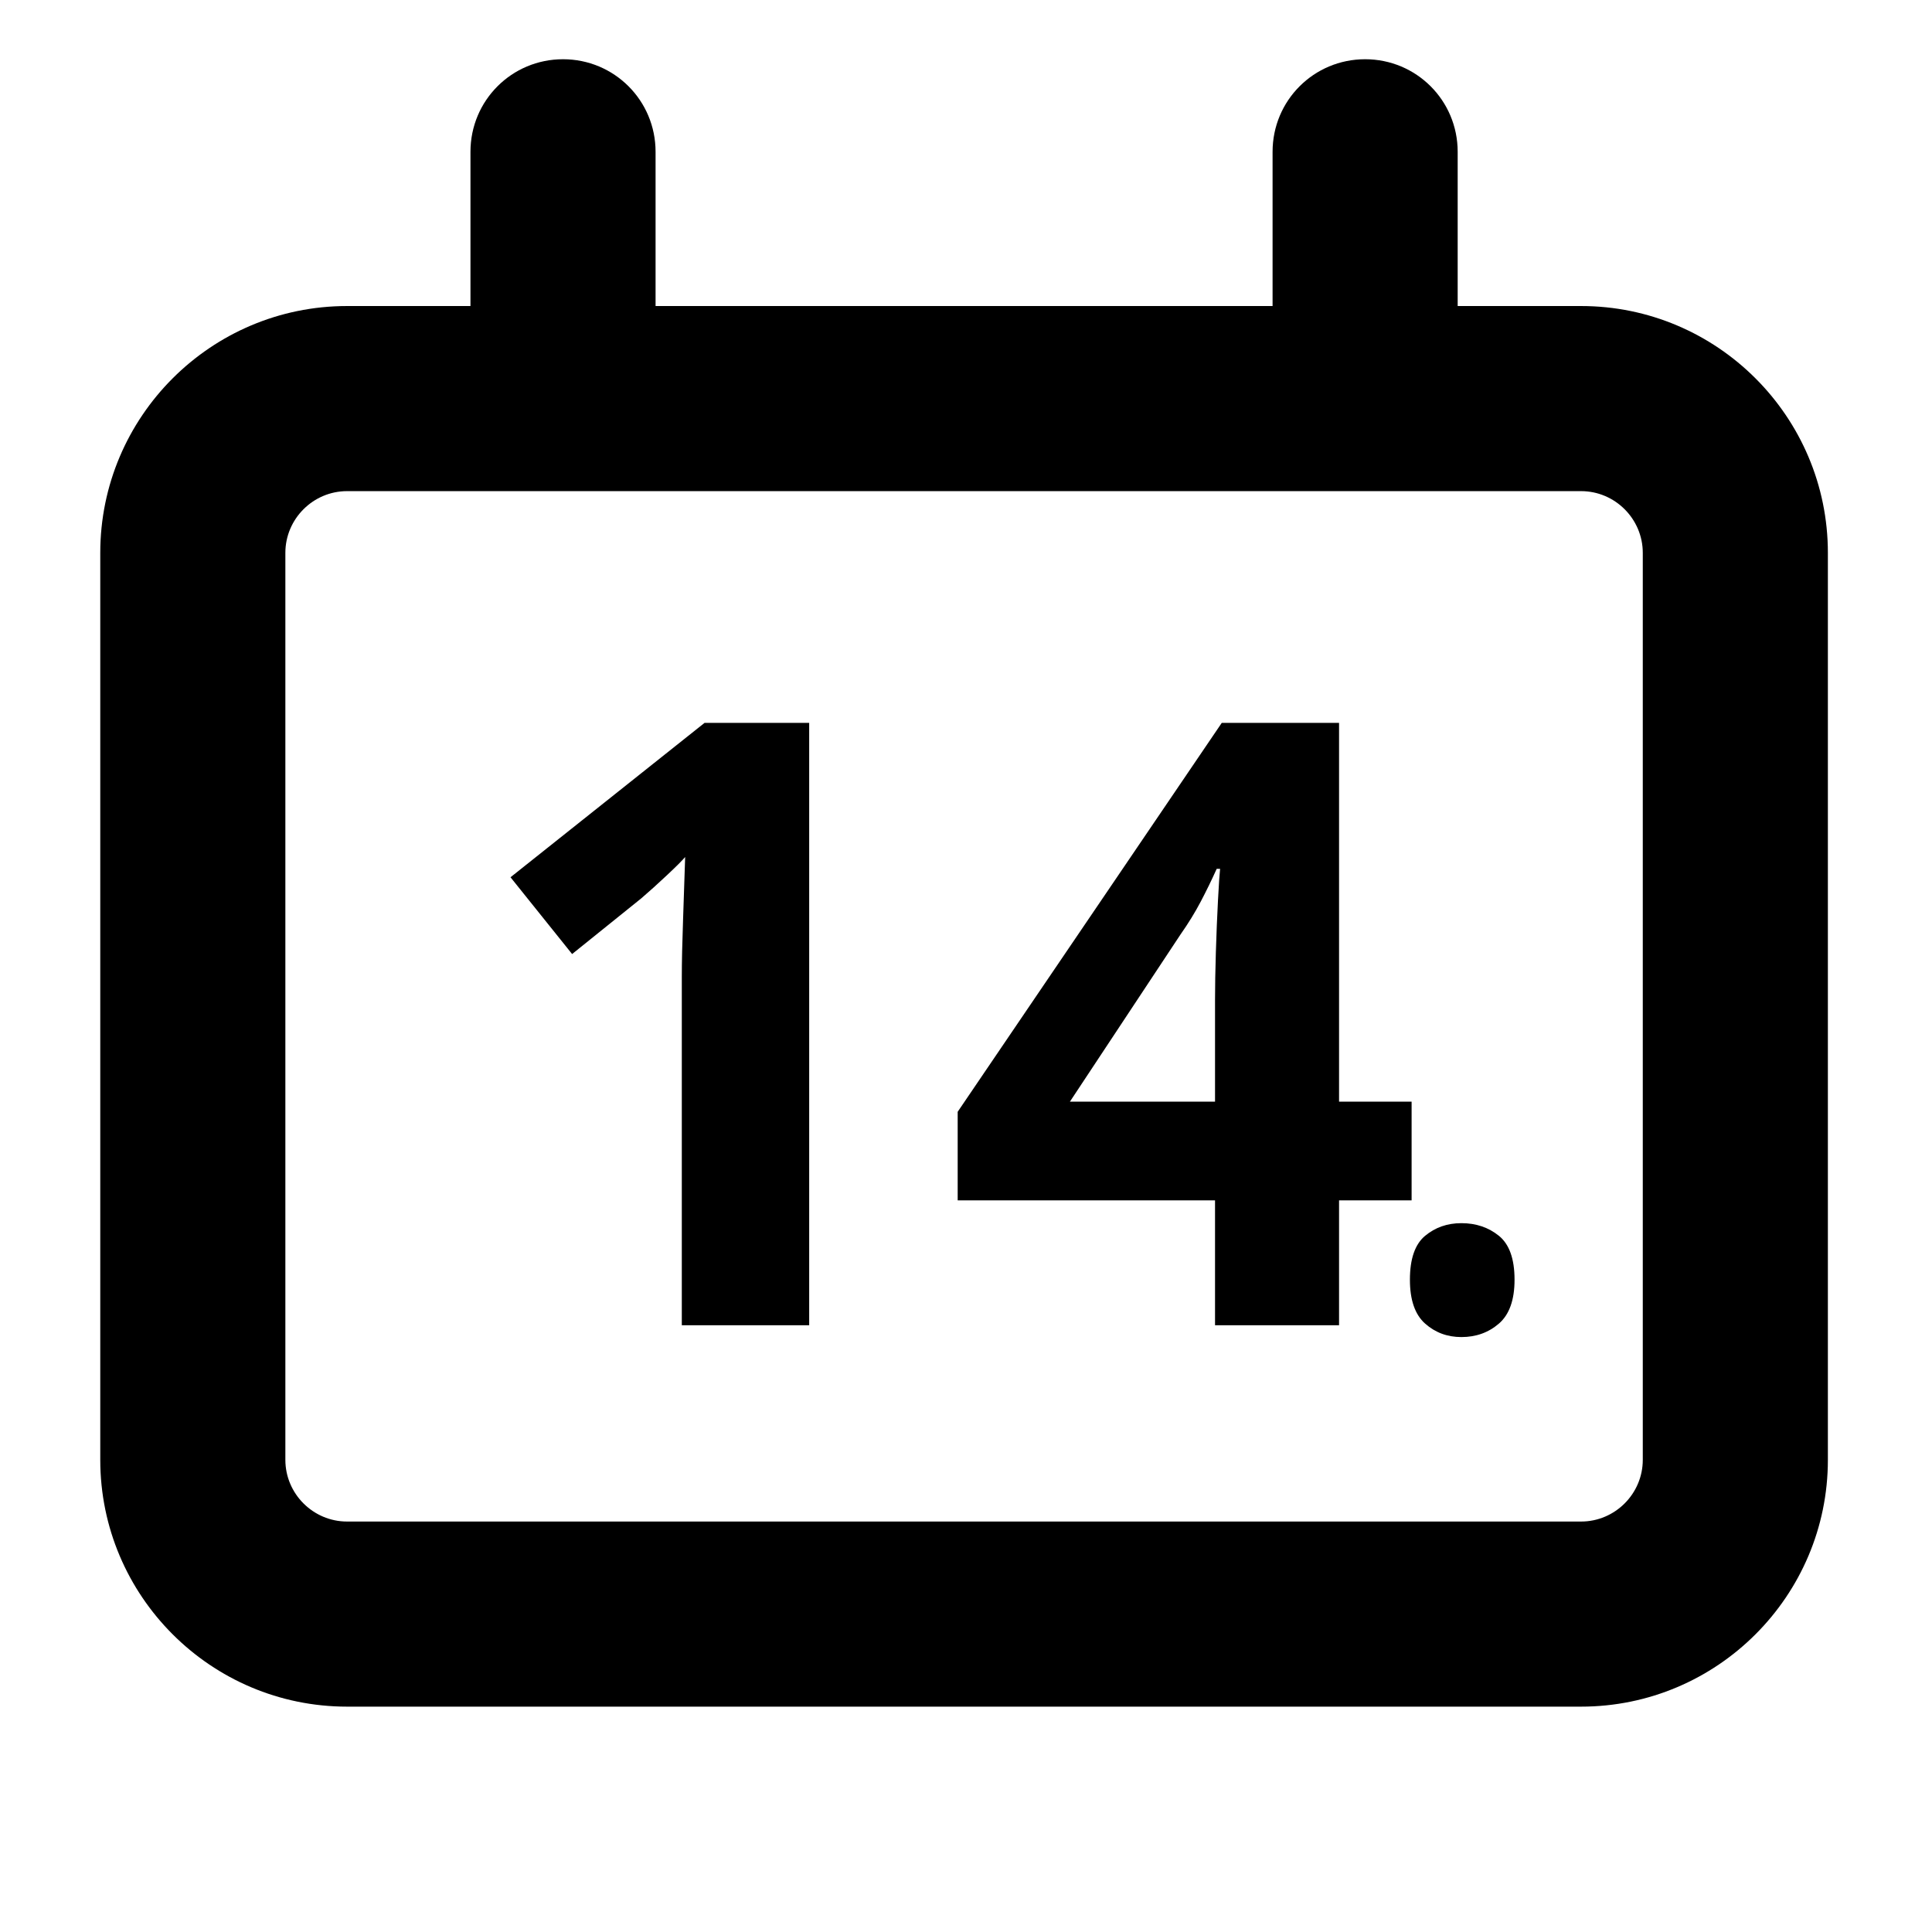
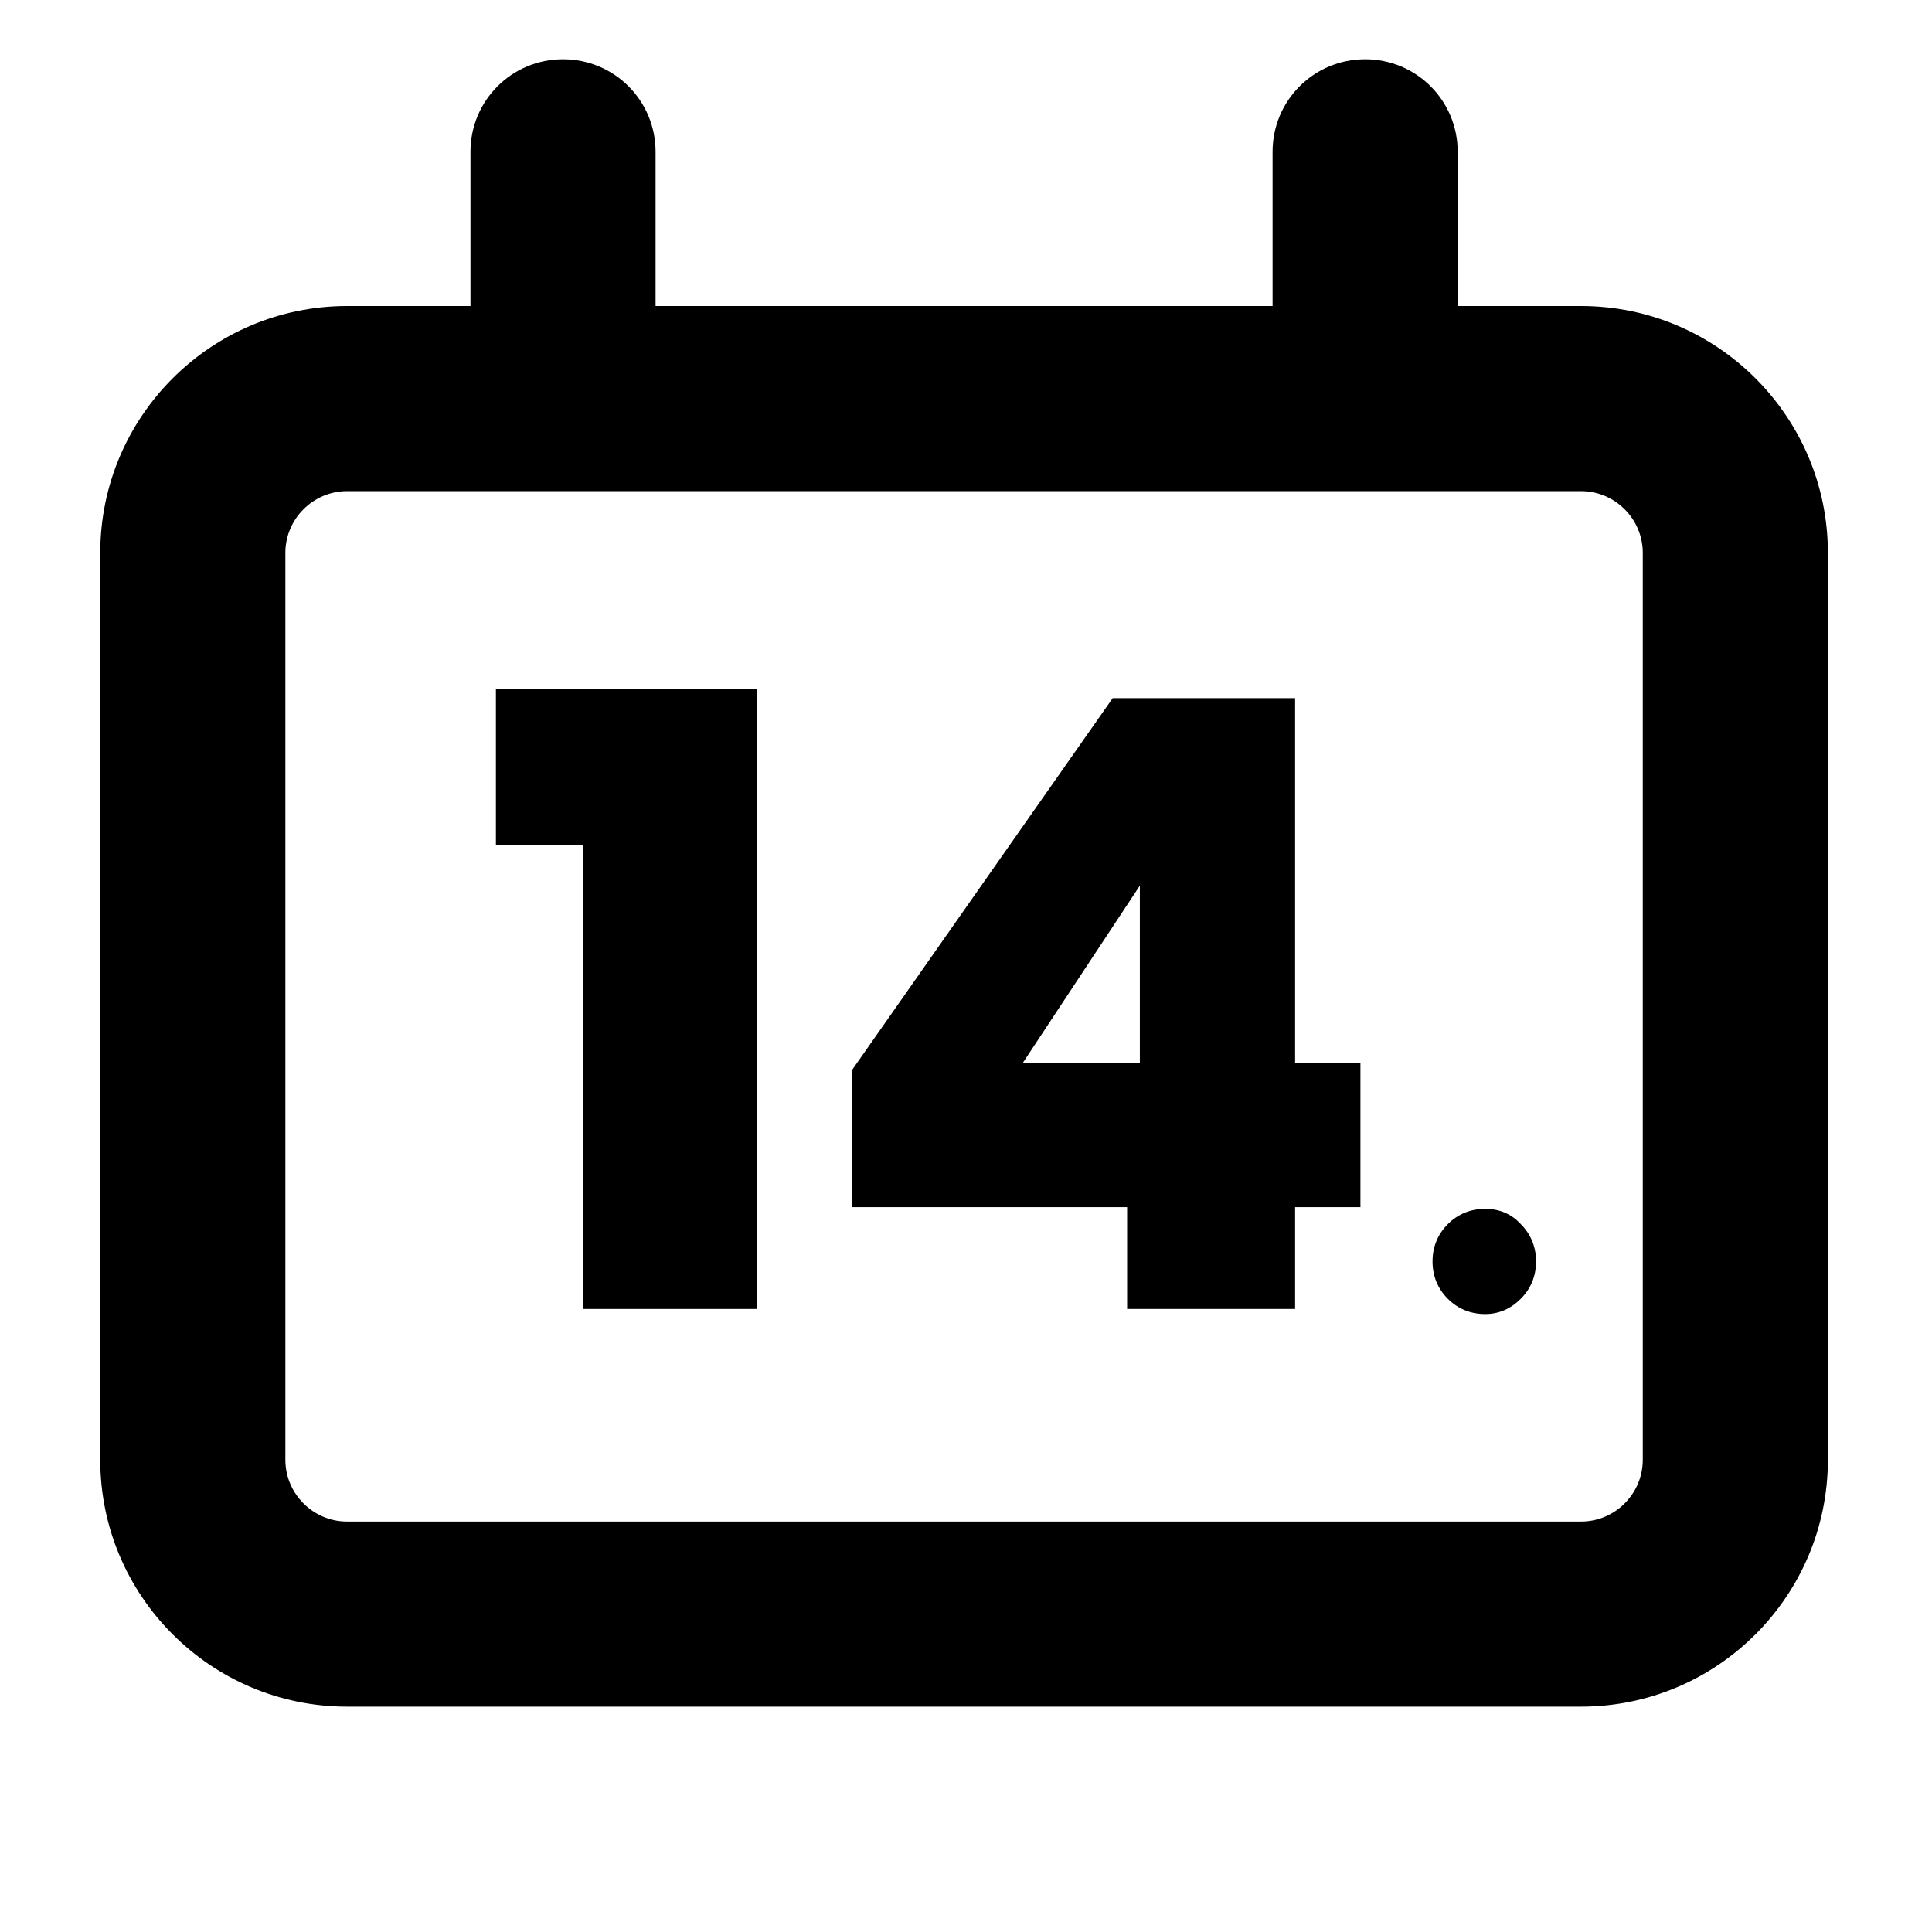
<svg xmlns="http://www.w3.org/2000/svg" width="100%" height="100%" viewBox="0 0 501 501" version="1.1" xml:space="preserve" style="fill-rule:evenodd;clip-rule:evenodd;stroke-linejoin:round;stroke-miterlimit:2;">
  <rect id="Day_14" x="0" y="0" width="500" height="500" style="fill:none;" />
-   <g transform="matrix(0.525089,0,0,0.525089,-2138.642,-236.9112)">
-     <text x="4300.451px" y="1105.667px" style="font-family:'Poppins-Bold', 'Poppins';font-weight:700;font-size:416.667px;">14</text>
-     <g transform="matrix(416.6667,0,0,416.6667,4826.701,1105.667)" />
-     <text x="4739.201px" y="1105.667px" style="font-family:'Poppins-Regular', 'Poppins';font-size:416.667px;">.</text>
+   <path d="M146,15.36c13.3,0 24,10.7 24,24l0,40l160,0l0,-40c0,-13.3 10.7,-24 24,-24c13.3,0 24,10.7 24,24l0,40l32,0c35.3,0 64,28.7 64,64l-0,235.2c0,35.3 -28.7,64 -64,64l-320,0c-35.3,0 -64,-28.7 -64,-64l0,-235.2c0,-35.3 28.7,-64 64,-64l32,0l0,-40c0,-13.3 10.7,-24 24,-24Zm264,112l-320,0c-8.8,0 -16,7.2 -16,16l0,48l352,0l0,-48c0,-8.8 -7.2,-16 -16,-16Zm-336,64l-0,187.2c0,8.8 7.2,16 16,16l320,0c8.8,0 16,-7.2 16,-16l0,-187.2l-352,0Z" style="fill-rule:nonzero;" />
+   <g transform="matrix(0.609134,0,0,0.609134,-2528.525,-309.0428)">
+     <g transform="matrix(361.1685,0,0,361.1685,4355.635,1064.598)">
+       <path d="M0.018,-0.547l0,-0.184l0.308,0l0,0.731l-0.205,-0l0,-0.547l-0.103,0Z" style="fill-rule:nonzero;" />
+     </g>
+     <g transform="matrix(361.1685,0,0,361.1685,4495.407,1064.598)">
+       <path d="M0.051,-0.12l0,-0.162l0.307,-0.438l0.215,0l0,0.43l0.077,0l0,0.17l-0.077,0l0,0.12l-0.198,-0l0,-0.12l-0.324,0Zm0.339,-0.379l-0.138,0.209l0.138,0l0,-0.209Z" style="fill-rule:nonzero;" />
+     </g>
+     <g transform="matrix(361.1685,0,0,361.1685,4744.975,1064.598)">
+       <path d="M0.106,0.006c-0.017,0 -0.032,-0.006 -0.044,-0.018c-0.012,-0.012 -0.018,-0.027 -0.018,-0.044c0,-0.017 0.006,-0.032 0.018,-0.044c0.012,-0.012 0.027,-0.018 0.044,-0.018c0.017,0 0.031,0.006 0.042,0.018c0.012,0.012 0.018,0.027 0.018,0.044c0,0.017 -0.006,0.032 -0.018,0.044c-0.012,0.012 -0.026,0.018 -0.042,0.018Z" style="fill-rule:nonzero;" />
+     </g>
  </g>
-   <path d="M146,15.36c13.3,0 24,10.7 24,24l0,40l160,0l0,-40c0,-13.3 10.7,-24 24,-24c13.3,0 24,10.7 24,24l0,40l32,0c35.3,0 64,28.7 64,64l-0,235.2c0,35.3 -28.7,64 -64,64l-320,0c-35.3,0 -64,-28.7 -64,-64l0,-235.2c0,-35.3 28.7,-64 64,-64l32,0l0,-40c0,-13.3 10.7,-24 24,-24Zm264,112l-320,0c-8.8,0 -16,7.2 -16,16l0,48l352,0l0,-48c0,-8.8 -7.2,-16 -16,-16Zm-336,64l-0,187.2c0,8.8 7.2,16 16,16l320,0c8.8,0 16,-7.2 16,-16l0,-187.2l-352,0Z" style="fill-rule:nonzero;" />
</svg>
